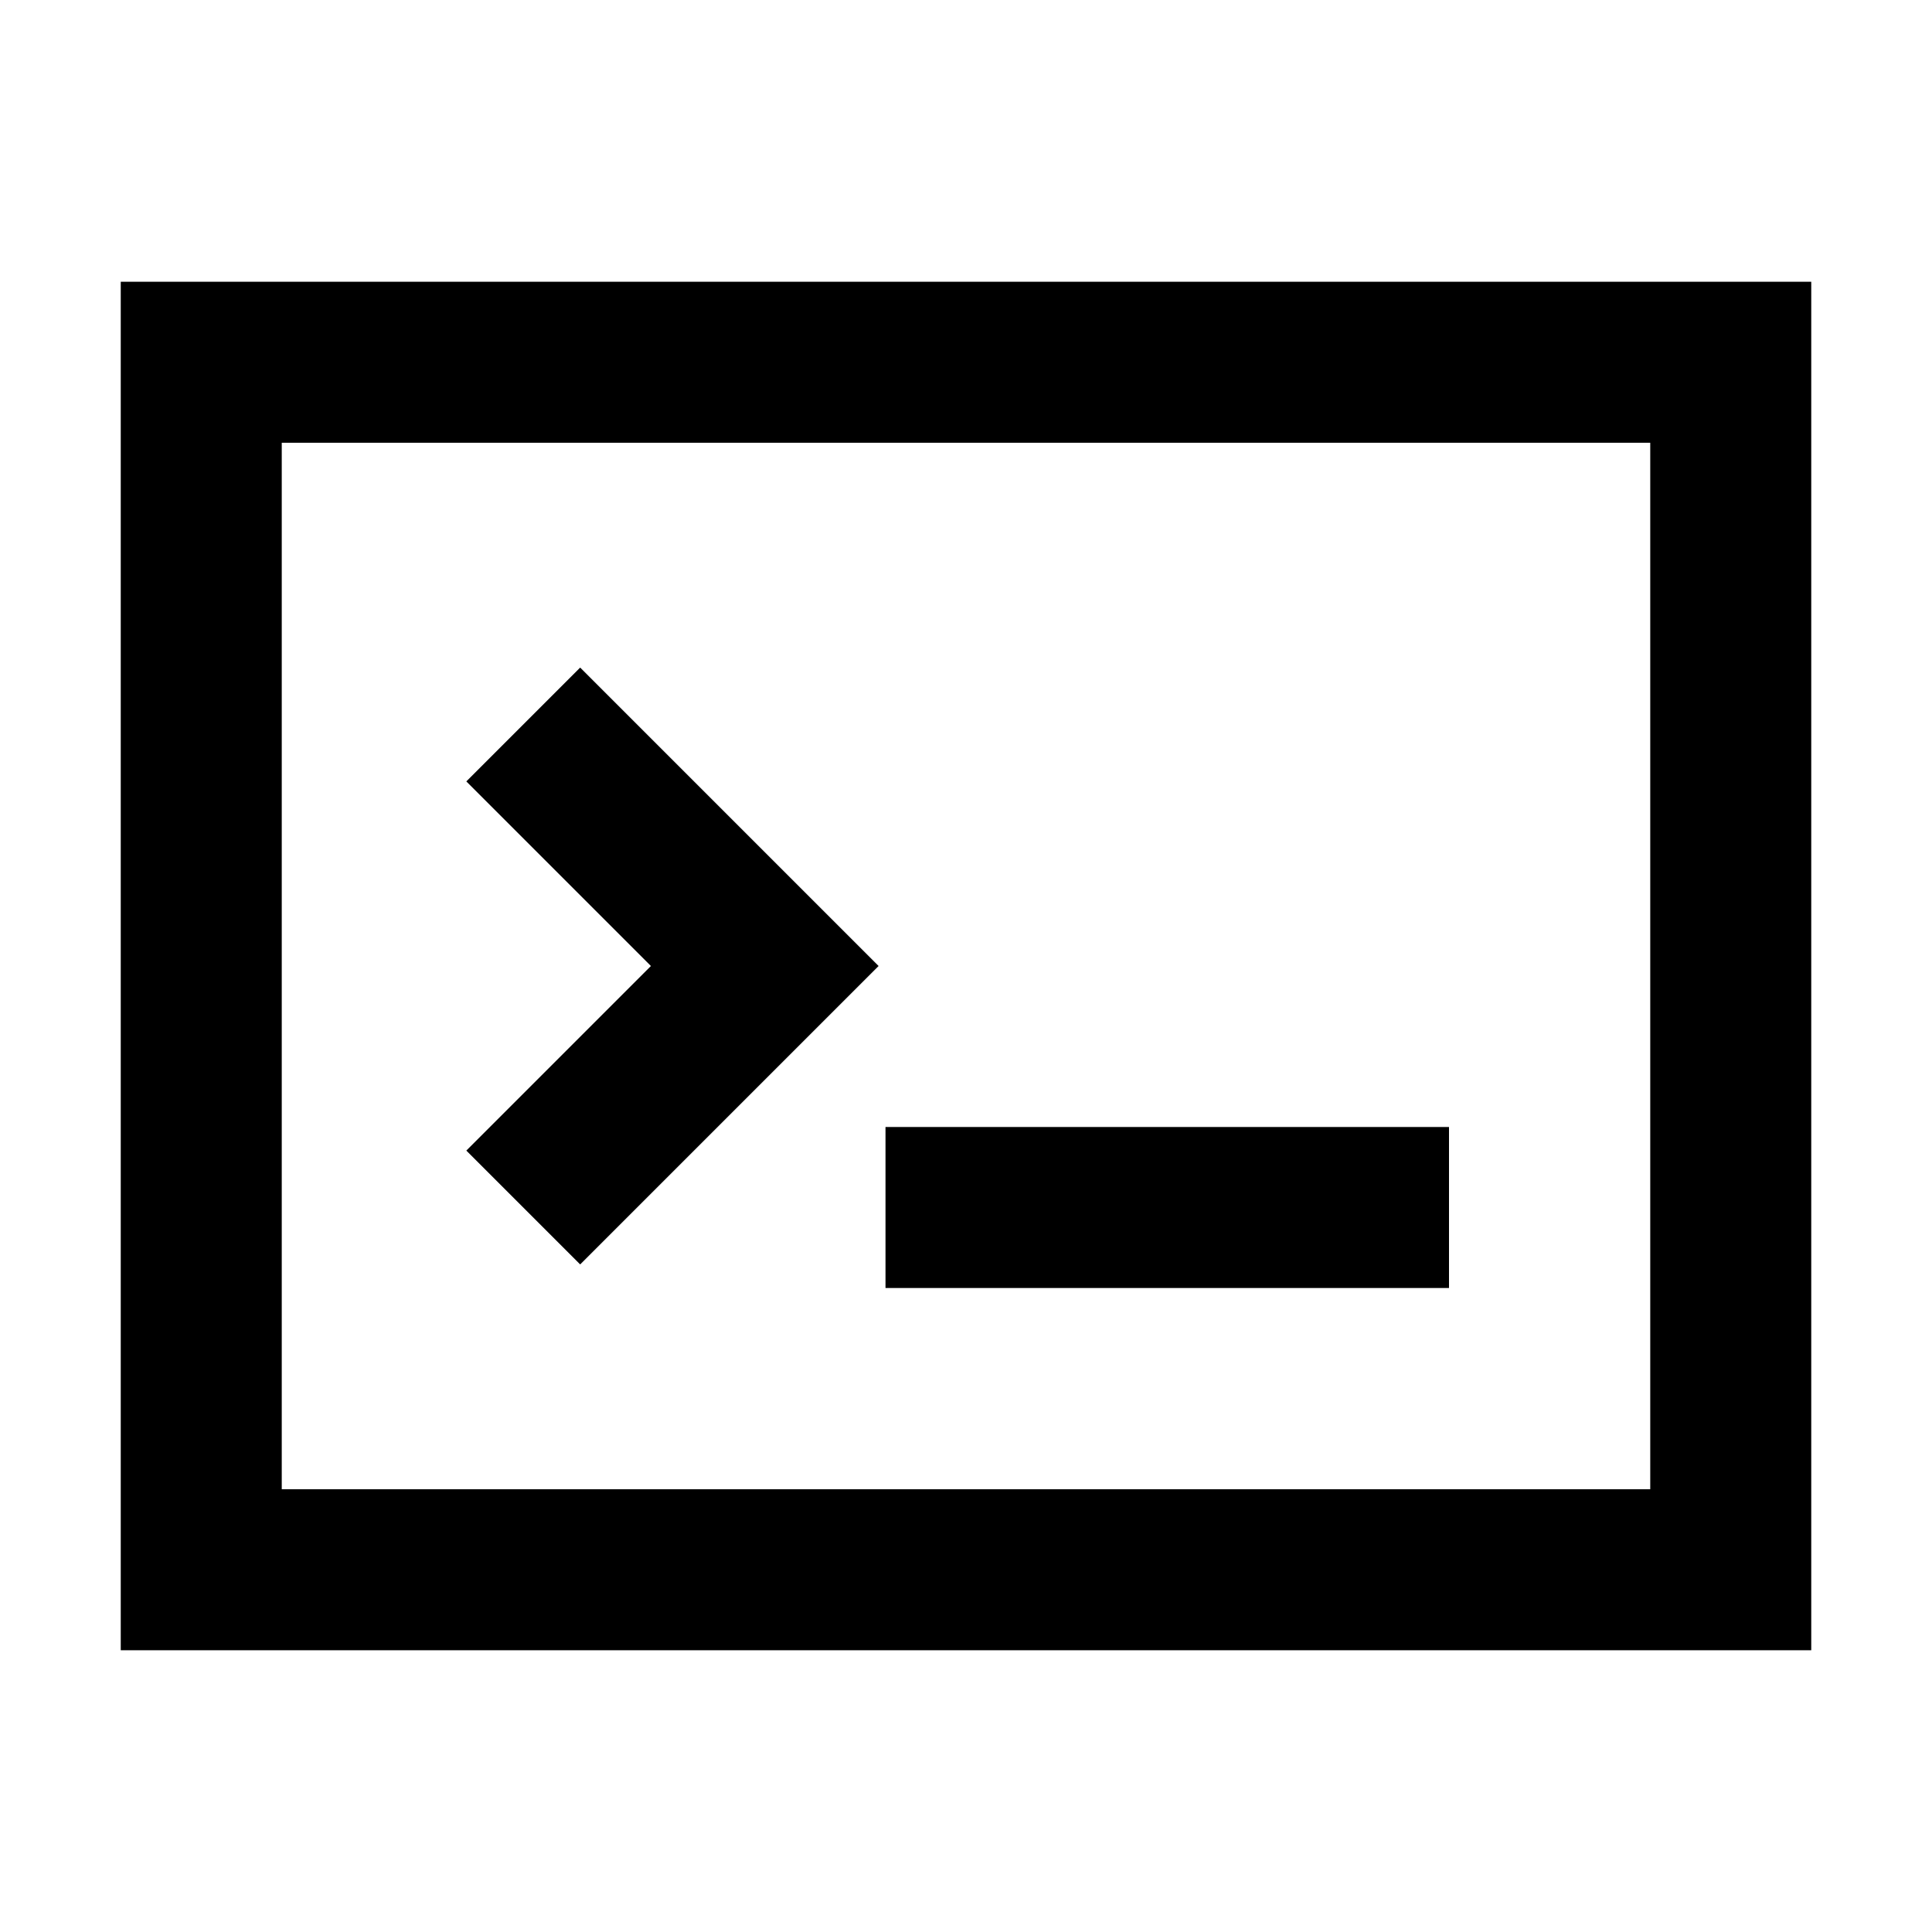
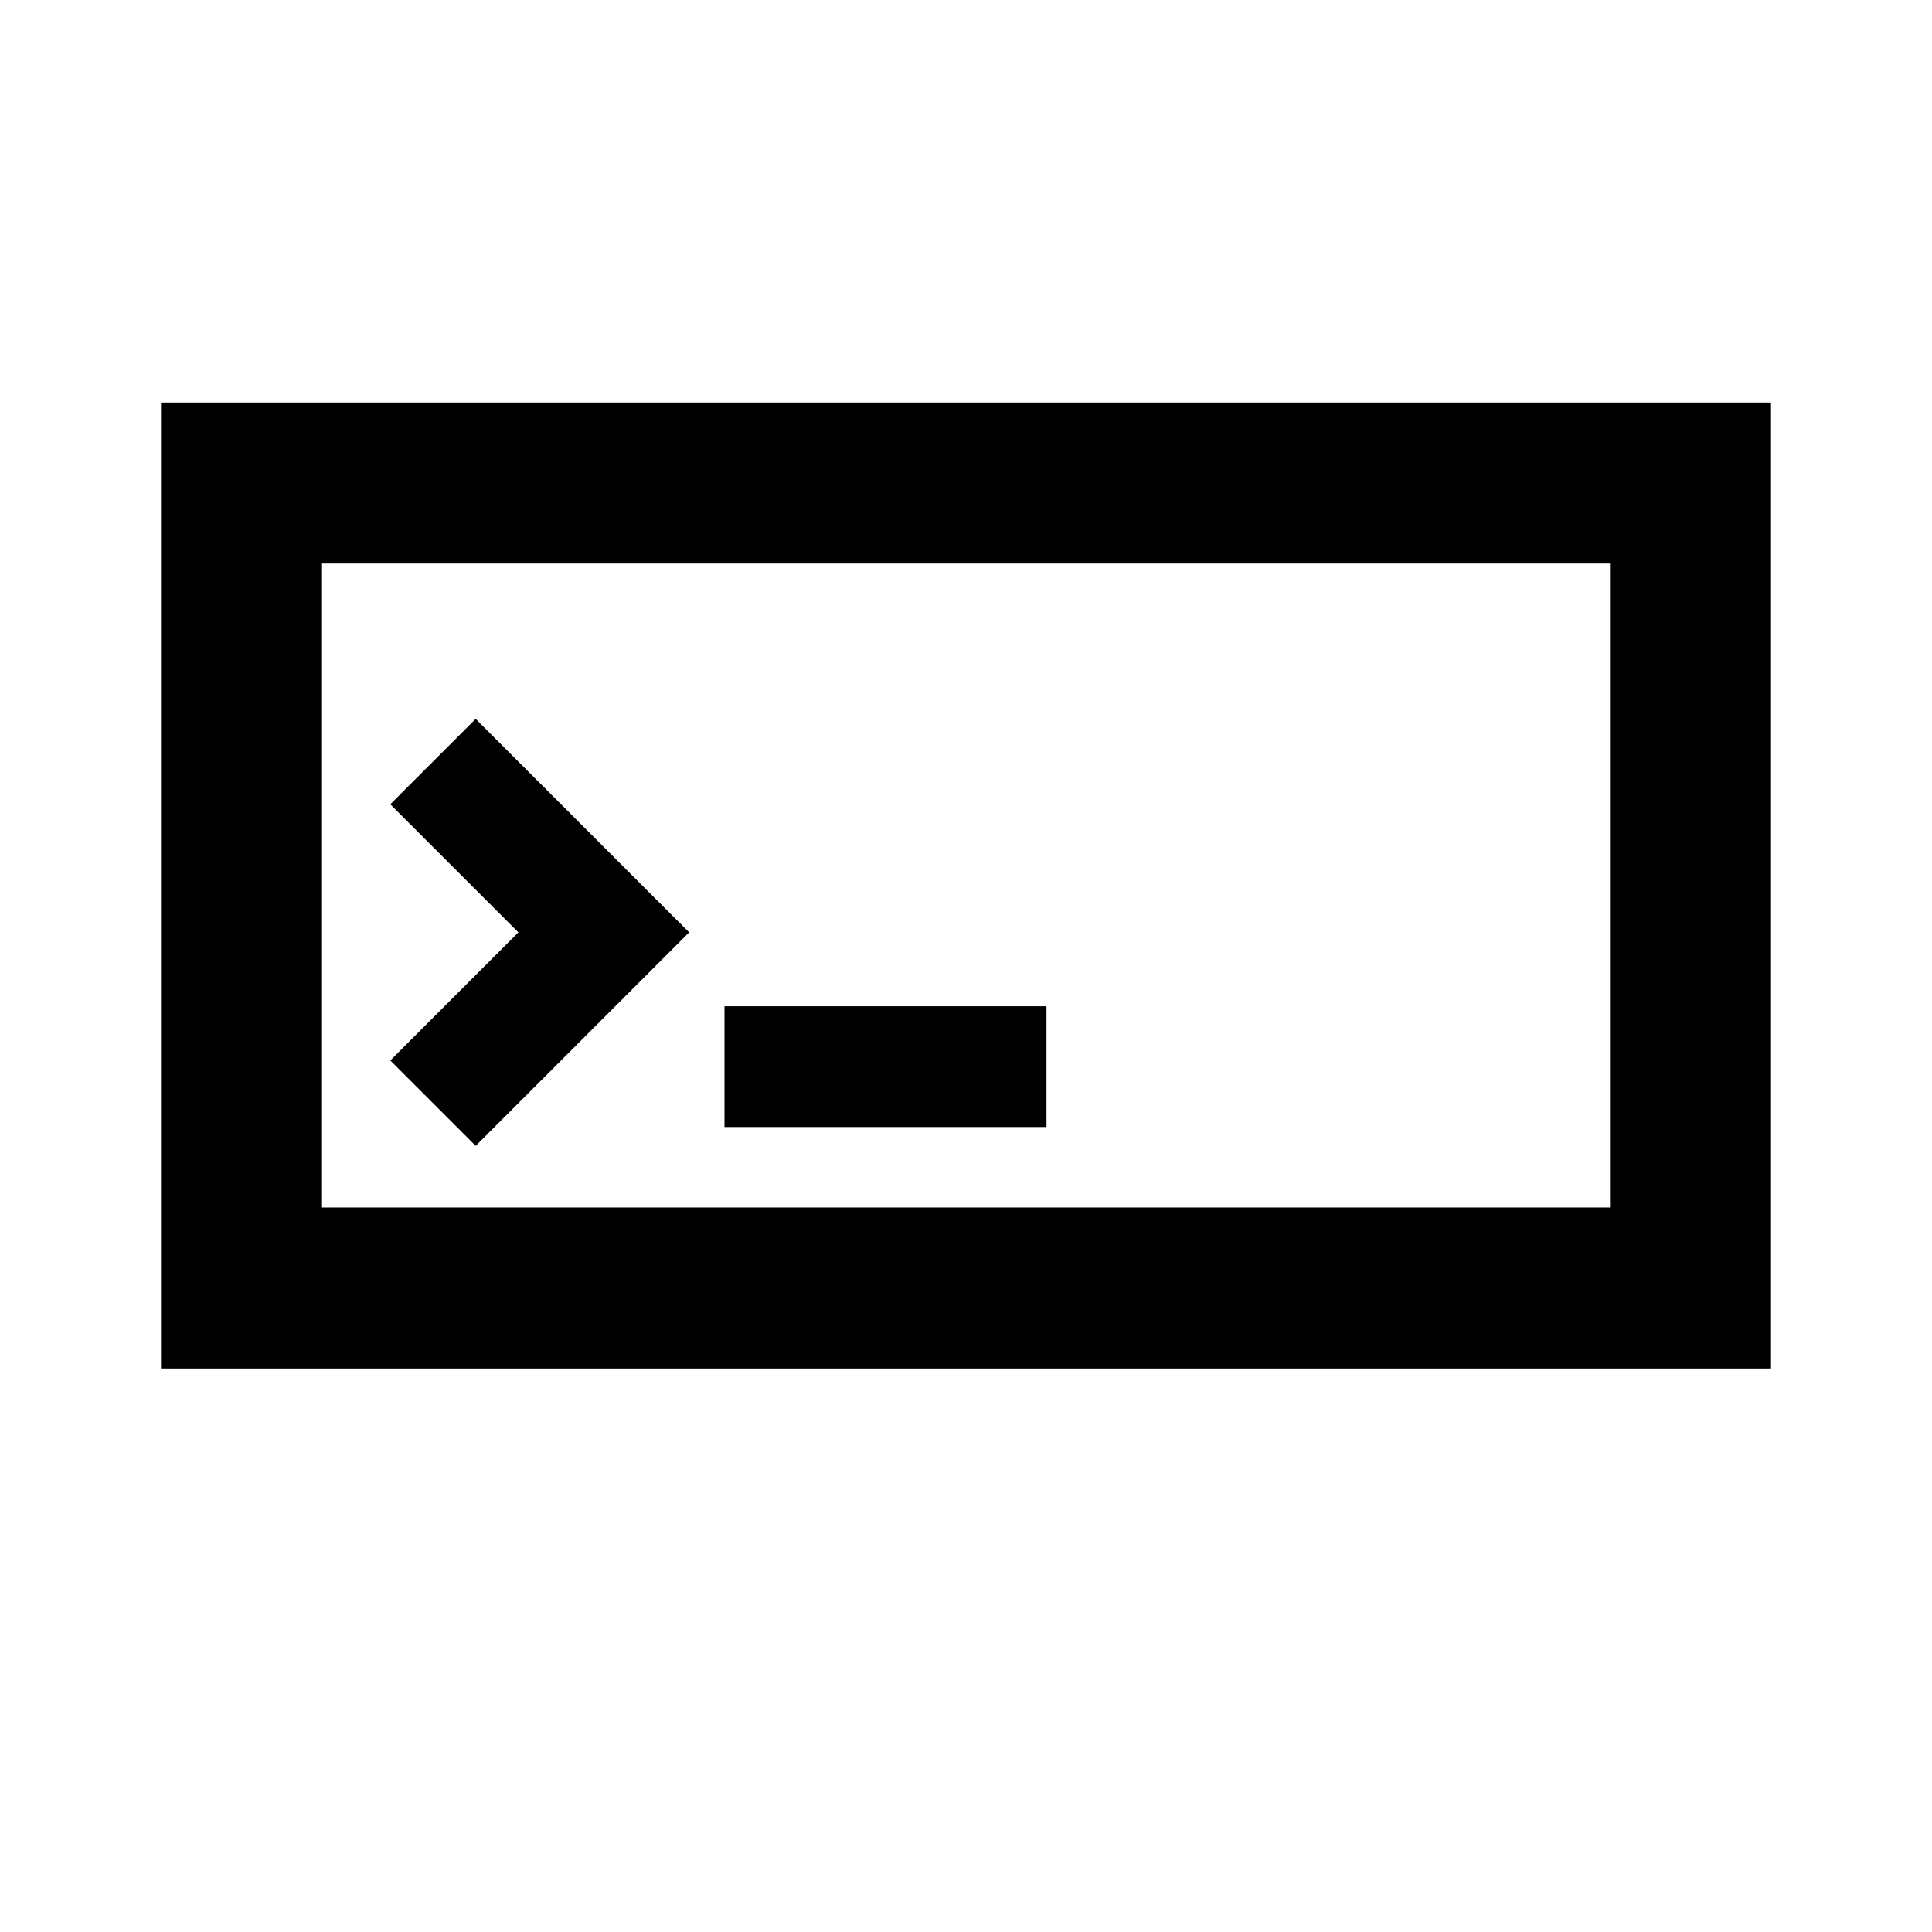
<svg xmlns="http://www.w3.org/2000/svg" height="24" viewBox="0 0 24 24" width="24">
-   <g fill="none" stroke="#000" stroke-width="2">
-     <path d="m2.5 4.5h19v15h-19z" />
-     <path d="m6.5 9 3 3-3 3" />
-     <path d="m12 15h5" stroke-linecap="square" />
+   <g fill="none" stroke="#000">
+     <path d="m9 13.25h4" stroke-width="1.5" />
+     <path d="m3 6h18v10h-18z" stroke-width="2" />
+     <path d="m3.879 10.082h3v3" stroke-width="1.5" transform="matrix(.7071068 .7071068 -.7071068 .7071068 9.764954 -.411085)" />
  </g>
</svg>
